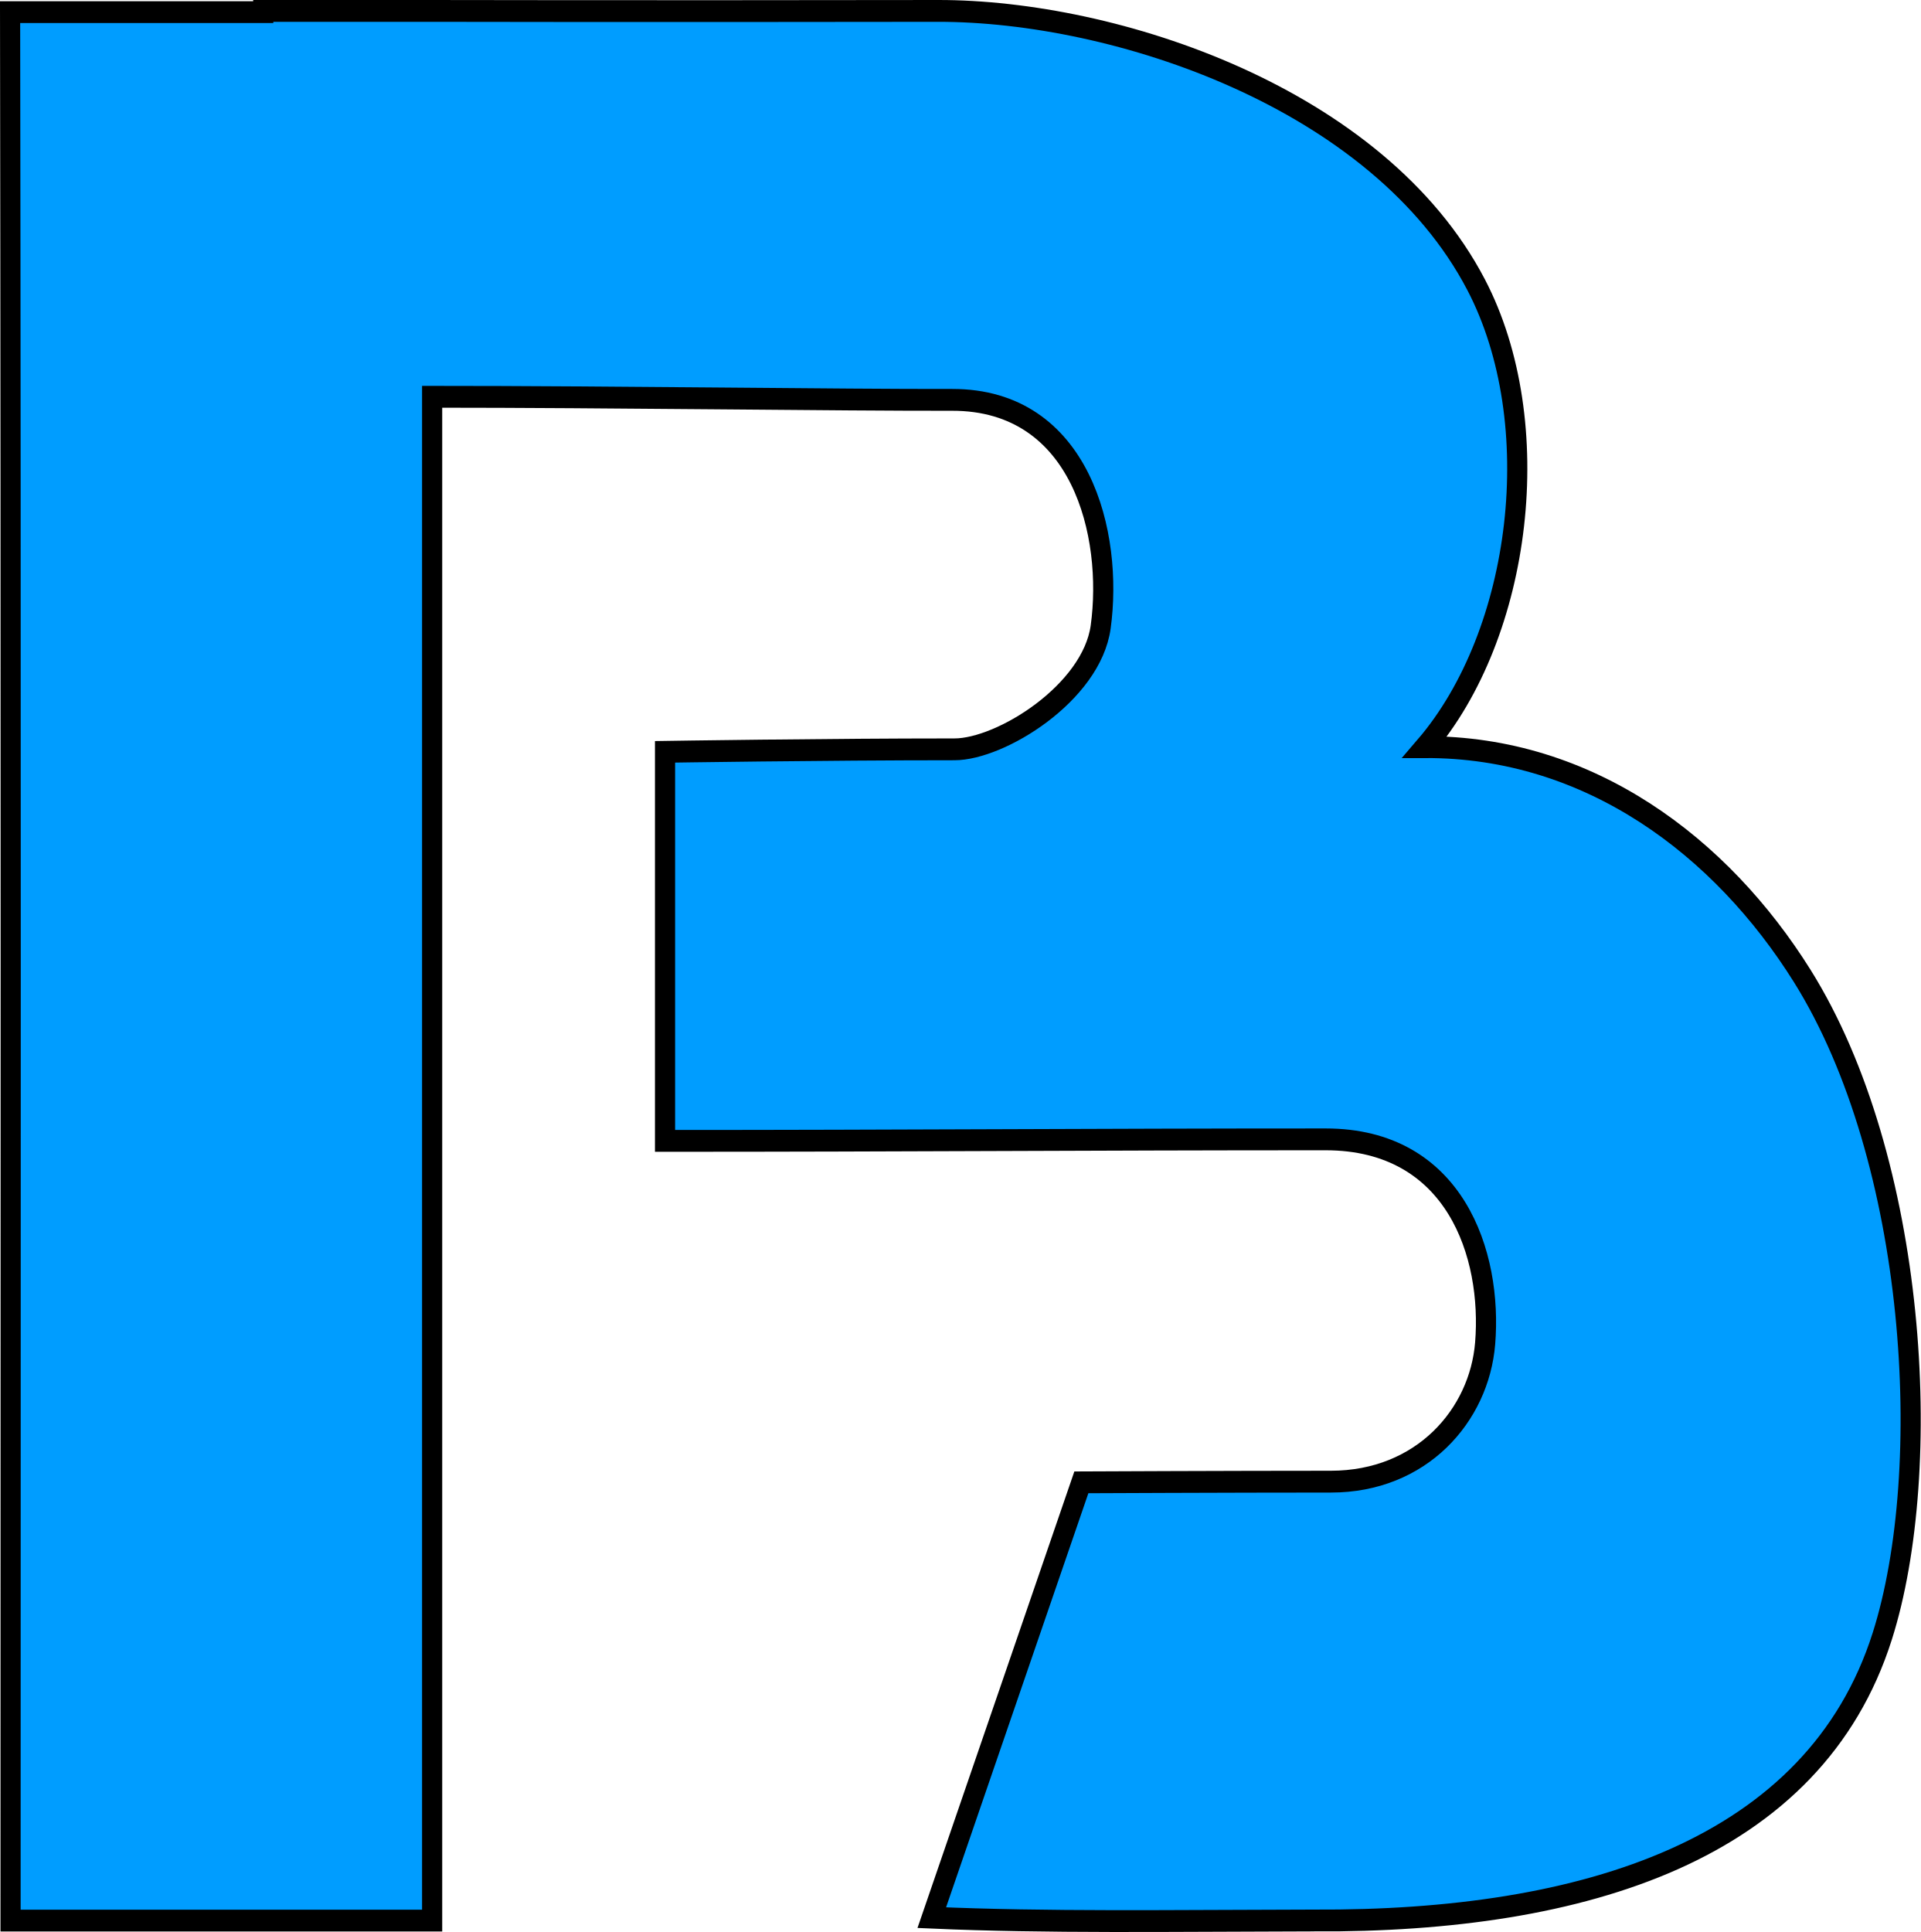
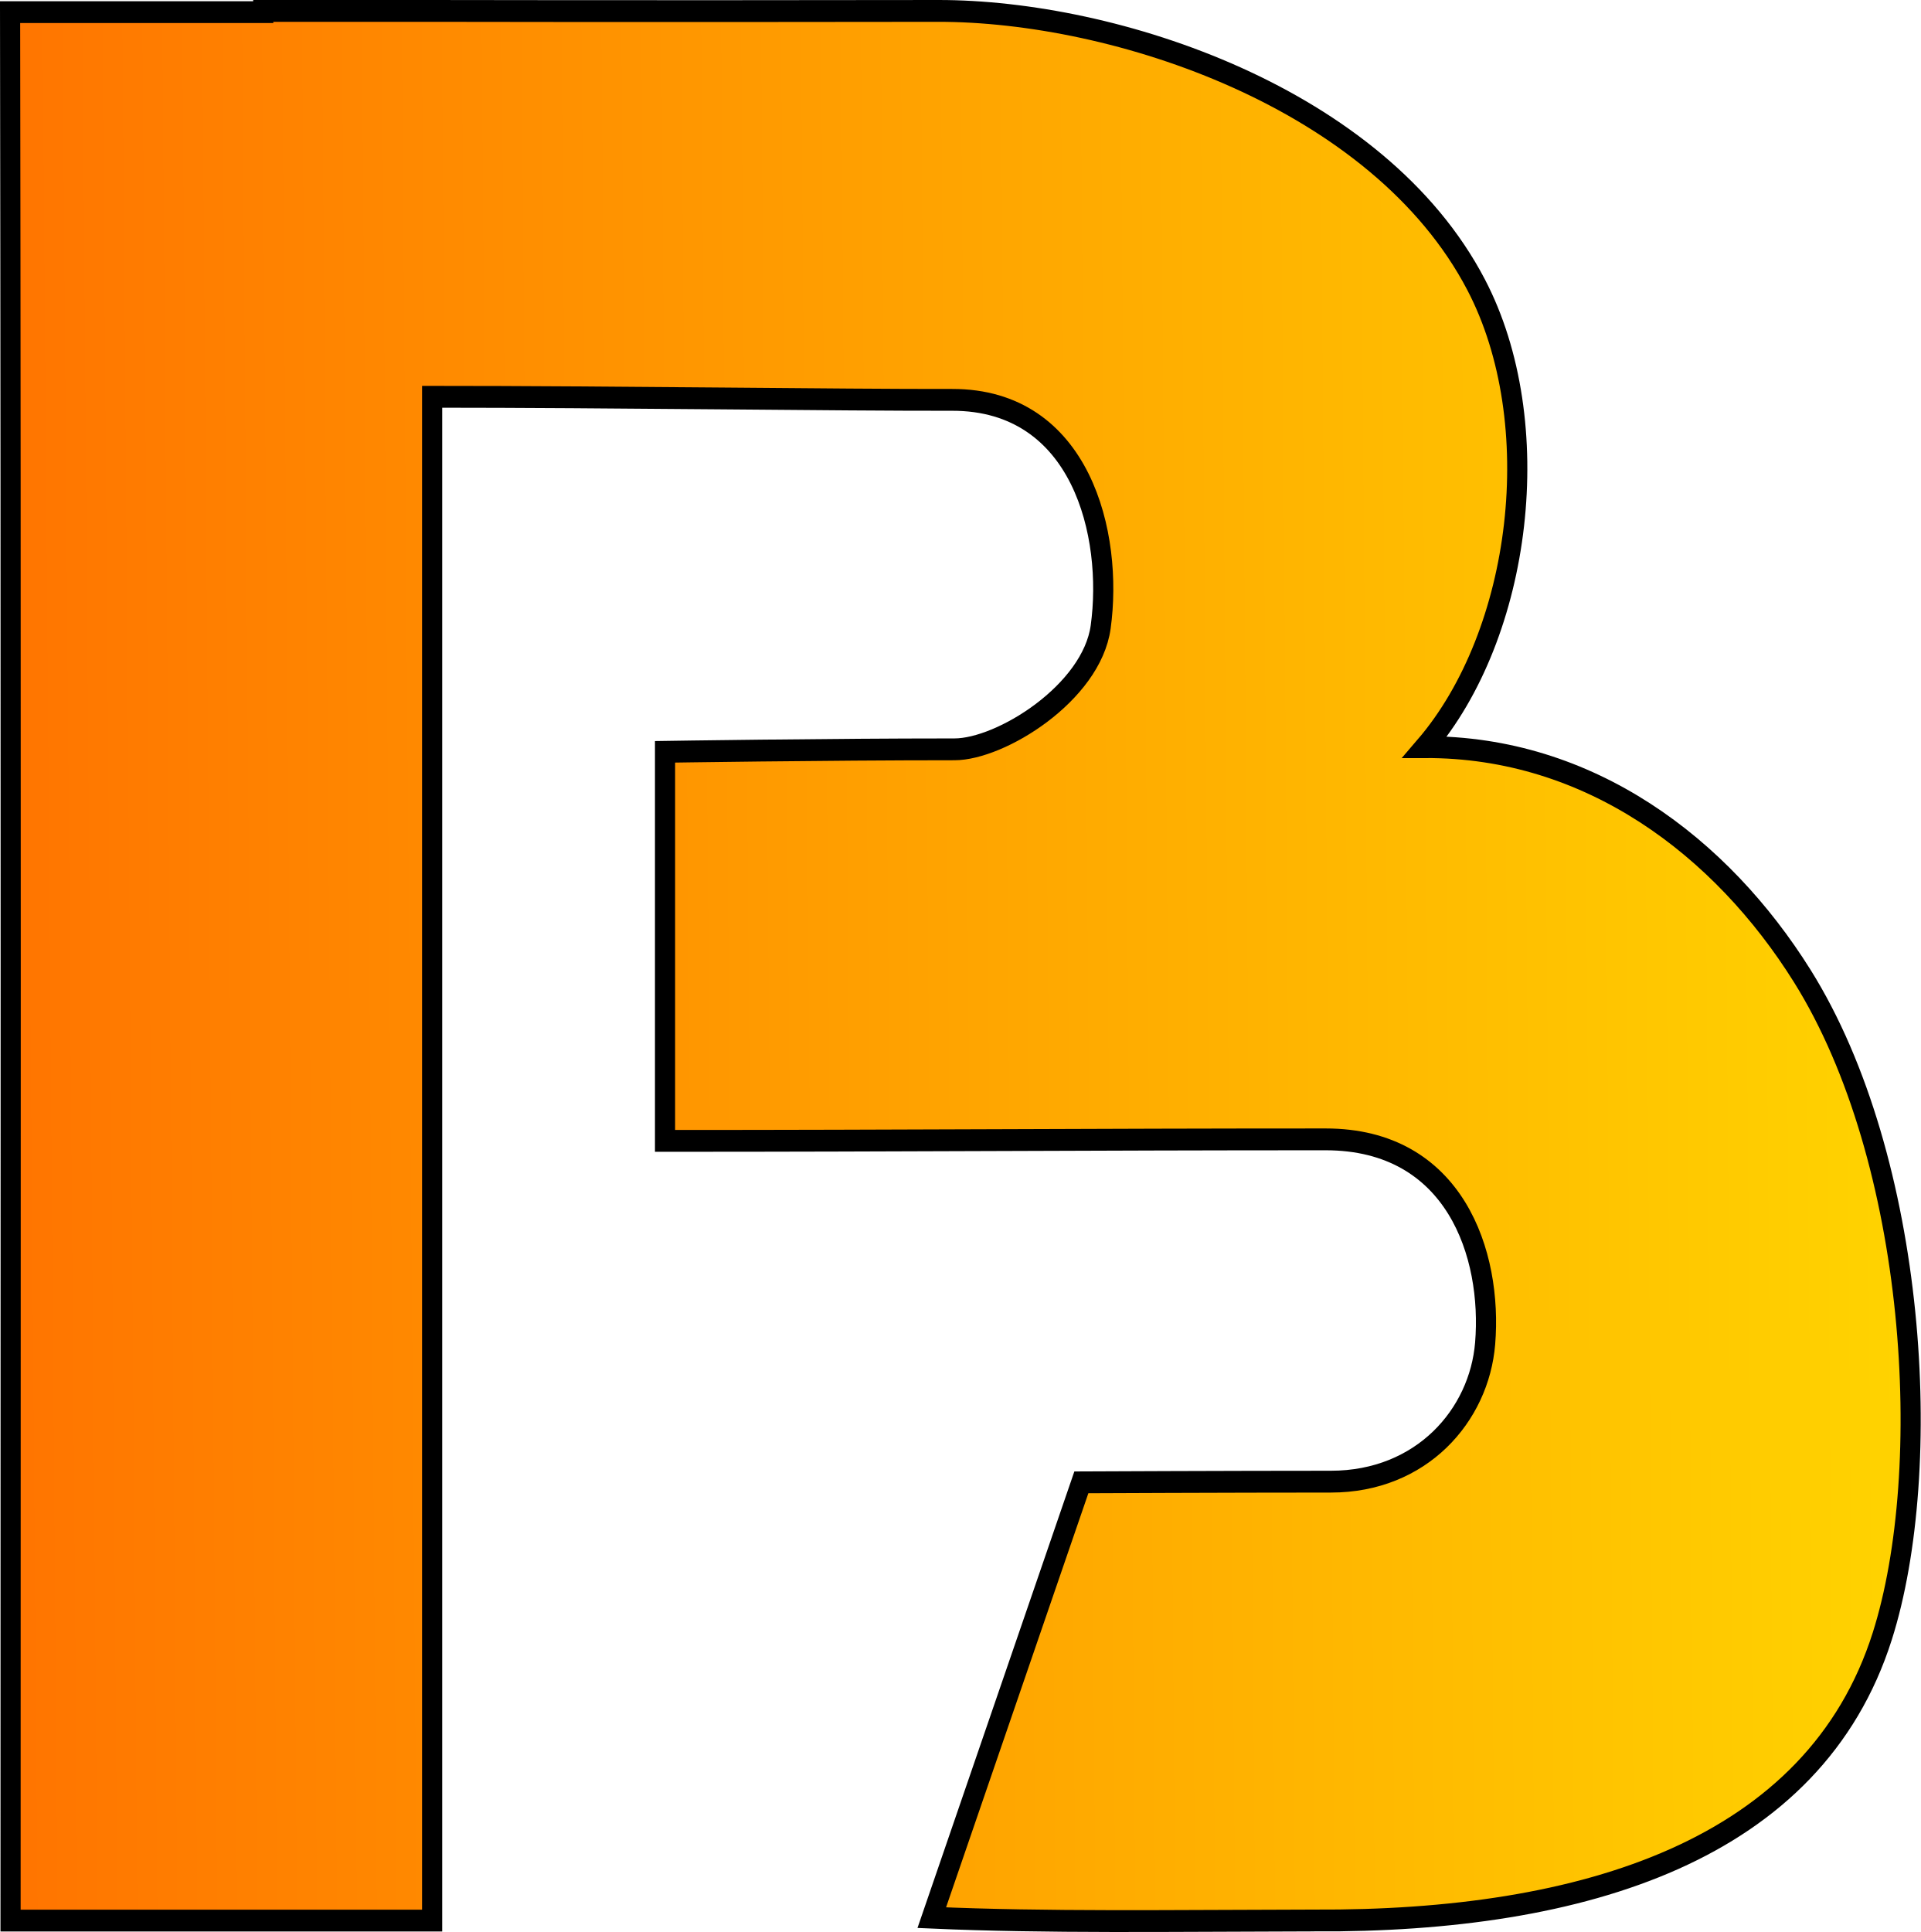
- <svg xmlns="http://www.w3.org/2000/svg" xmlns:ns1="http://www.openswatchbook.org/uri/2009/osb" width="49.703mm" height="49.989mm" viewBox="0 0 176.113 177.126" id="svg4278" version="1.1" style="enable-background:new">
+ <svg xmlns="http://www.w3.org/2000/svg" xmlns:ns1="http://www.openswatchbook.org/uri/2009/osb" xmlns:xlink="http://www.w3.org/1999/xlink" width="49.703mm" height="49.989mm" viewBox="0 0 176.113 177.126" id="svg4278" version="1.1" style="enable-background:new">
  <defs id="defs4280">
+     <linearGradient id="linearGradient6662">
+       <stop style="stop-color:#ff7400;stop-opacity:1;" offset="0" id="stop6664" />
+       <stop style="stop-color:#ffe900;stop-opacity:1" offset="1" id="stop6666" />
+     </linearGradient>
    <linearGradient id="linearGradient5937" ns1:paint="solid">
      <stop style="stop-color:#aacd00;stop-opacity:1;" offset="0" id="stop5939" />
    </linearGradient>
    <linearGradient id="linearGradient6494" ns1:paint="solid">
      <stop style="stop-color:#000000;stop-opacity:1;" offset="0" id="stop6496" />
    </linearGradient>
+     <linearGradient xlink:href="#linearGradient6662" id="linearGradient6668" x1="42.395" y1="558.844" x2="274.23" y2="556.845" gradientUnits="userSpaceOnUse" />
  </defs>
  <g id="layer1" style="display:inline;opacity:1;filter:url(#filter6651)" transform="translate(-48.43308,-471.281)">
-     <g id="g5966" style="fill:#009dff;fill-opacity:1;stroke:#000000;stroke-width:2;stroke-miterlimit:4;stroke-dasharray:none;stroke-opacity:1" transform="matrix(0.9235582,0,0,1.000444,9.279066,0.7521621)">
-       <path style="fill:#009dff;fill-opacity:1;fill-rule:evenodd;stroke:#000000;stroke-width:2;stroke-linecap:butt;stroke-linejoin:miter;stroke-miterlimit:4;stroke-dasharray:none;stroke-opacity:1" d="m 229.259,620.271 c 5.26,-15.278 3.471,-43.667 -7.938,-60.509 -8.028,-11.85 -21.119,-21.035 -37.469,-20.975 9.673,-10.396 12.236,-29.748 5.084,-42.383 -9.691,-17.121 -35.798,-25.108 -53.424,-25.084 -29.948,0.041 -50.297,0 -50.297,0 l -16.686,-5e-5 0,0.111 -25.133,0 c 0.101,57.962 0.047,116.928 0.047,174.891 l 41.854,0 0,-139.641 c 17.542,0 40.744,0.304 51.616,0.282 12.867,-0.026 16.011,12.401 14.755,20.812 -0.903,6.048 -9.922,11.214 -14.52,11.214 -12.957,0 -28.73,0.227 -28.73,0.227 l 0,35.654 c 23.831,0 42.027,-0.139 65.588,-0.139 12.867,0 16.553,10.566 15.83,18.701 -0.586,6.597 -6.31,12.666 -15.31,12.666 -9.961,0 -24.776,0.063 -24.776,0.063 l -14.85,39.893 c 11.36,0.463 23.603,0.284 37.971,0.258 l 0,0.002 c 26.861,0.126 49.649,-6.467 56.388,-26.043 z" id="path4939-1-2" />
-       <path id="path4883" d="M 133.308,644.401 Z" style="fill:#009dff;fill-opacity:1;fill-rule:evenodd;stroke:#000000;stroke-width:2;stroke-linecap:butt;stroke-linejoin:miter;stroke-miterlimit:4;stroke-dasharray:none;stroke-opacity:1" />
+     <g id="g5966" style="fill:url(#linearGradient6668);fill-opacity:1;stroke:#000000;stroke-width:2;stroke-miterlimit:4;stroke-dasharray:none;stroke-opacity:1" transform="matrix(0.9235582,0,0,1.000444,9.279066,0.7521621)">
+       <path style="fill:url(#linearGradient6668);fill-opacity:1;fill-rule:evenodd;stroke:#000000;stroke-width:2;stroke-linecap:butt;stroke-linejoin:miter;stroke-miterlimit:4;stroke-dasharray:none;stroke-opacity:1" d="m 229.259,620.271 c 5.26,-15.278 3.471,-43.667 -7.938,-60.509 -8.028,-11.85 -21.119,-21.035 -37.469,-20.975 9.673,-10.396 12.236,-29.748 5.084,-42.383 -9.691,-17.121 -35.798,-25.108 -53.424,-25.084 -29.948,0.041 -50.297,0 -50.297,0 l -16.686,-5e-5 0,0.111 -25.133,0 c 0.101,57.962 0.047,116.928 0.047,174.891 l 41.854,0 0,-139.641 c 17.542,0 40.744,0.304 51.616,0.282 12.867,-0.026 16.011,12.401 14.755,20.812 -0.903,6.048 -9.922,11.214 -14.52,11.214 -12.957,0 -28.73,0.227 -28.73,0.227 l 0,35.654 c 23.831,0 42.027,-0.139 65.588,-0.139 12.867,0 16.553,10.566 15.83,18.701 -0.586,6.597 -6.31,12.666 -15.31,12.666 -9.961,0 -24.776,0.063 -24.776,0.063 l -14.85,39.893 c 11.36,0.463 23.603,0.284 37.971,0.258 l 0,0.002 c 26.861,0.126 49.649,-6.467 56.388,-26.043 z" id="path4939-1-2" />
+       <path id="path4883" d="M 133.308,644.401 Z" style="fill:url(#linearGradient6668);fill-opacity:1;fill-rule:evenodd;stroke:#000000;stroke-width:2;stroke-linecap:butt;stroke-linejoin:miter;stroke-miterlimit:4;stroke-dasharray:none;stroke-opacity:1" />
    </g>
  </g>
</svg>
